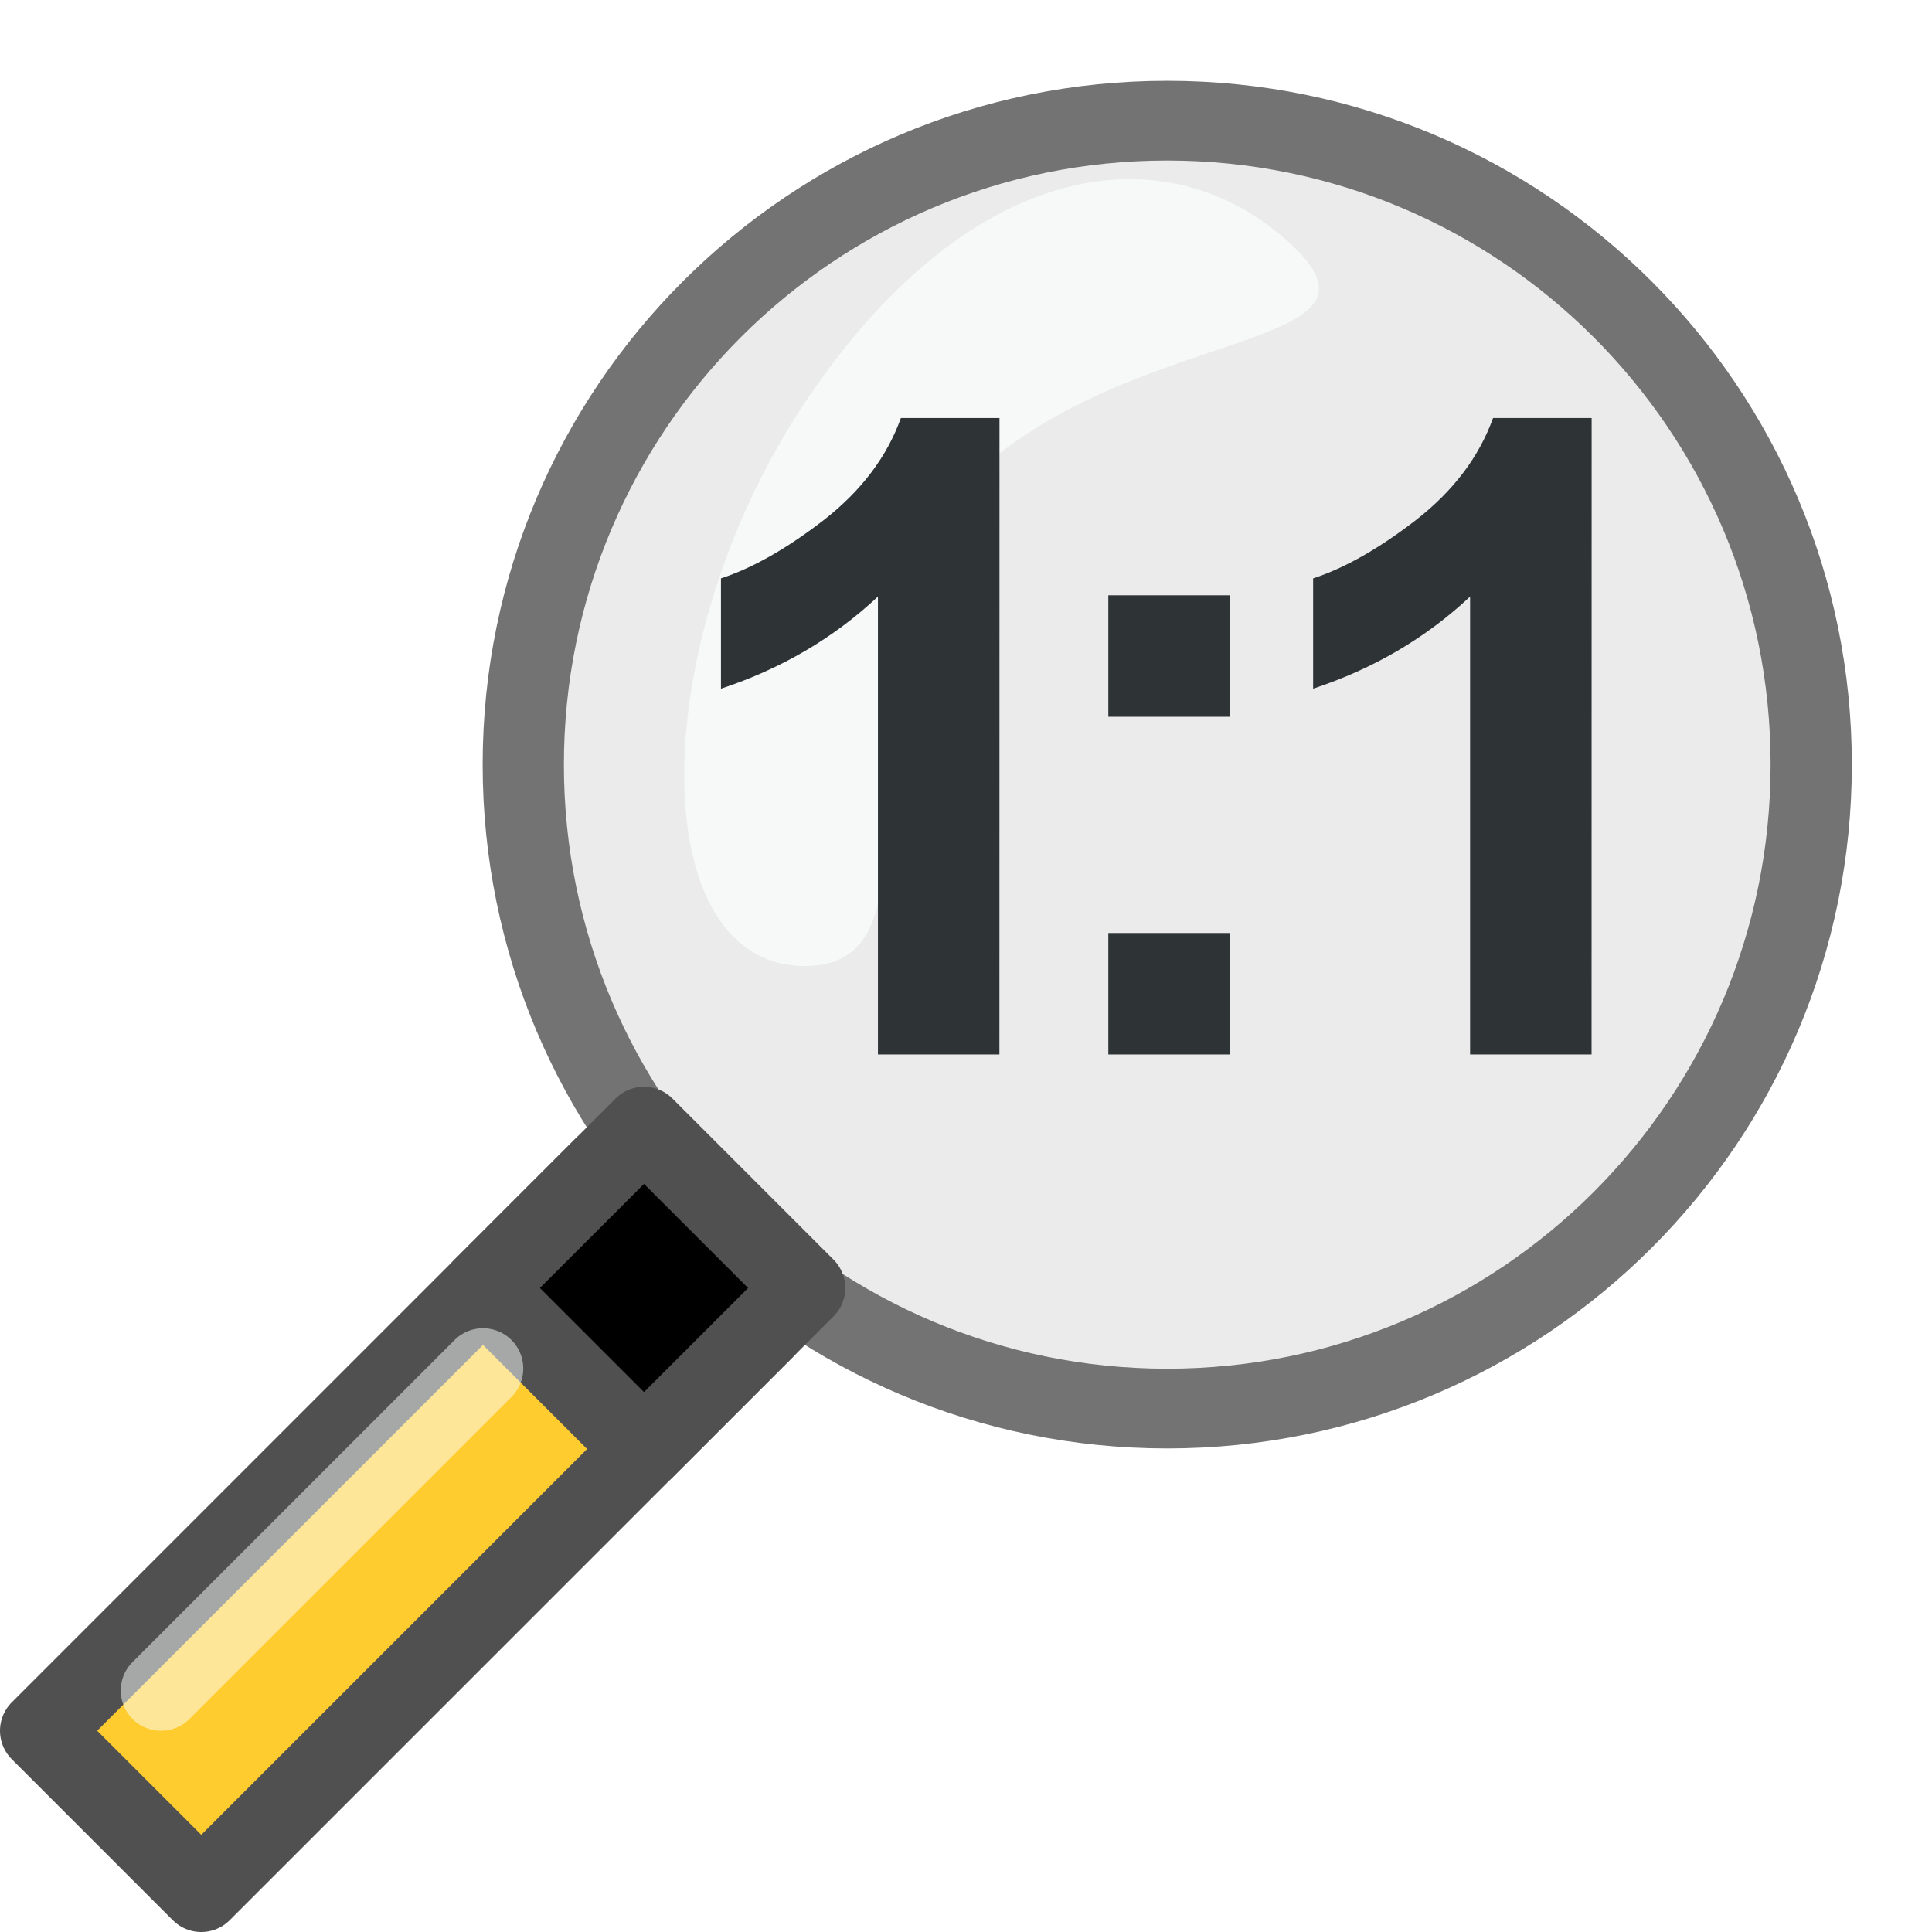
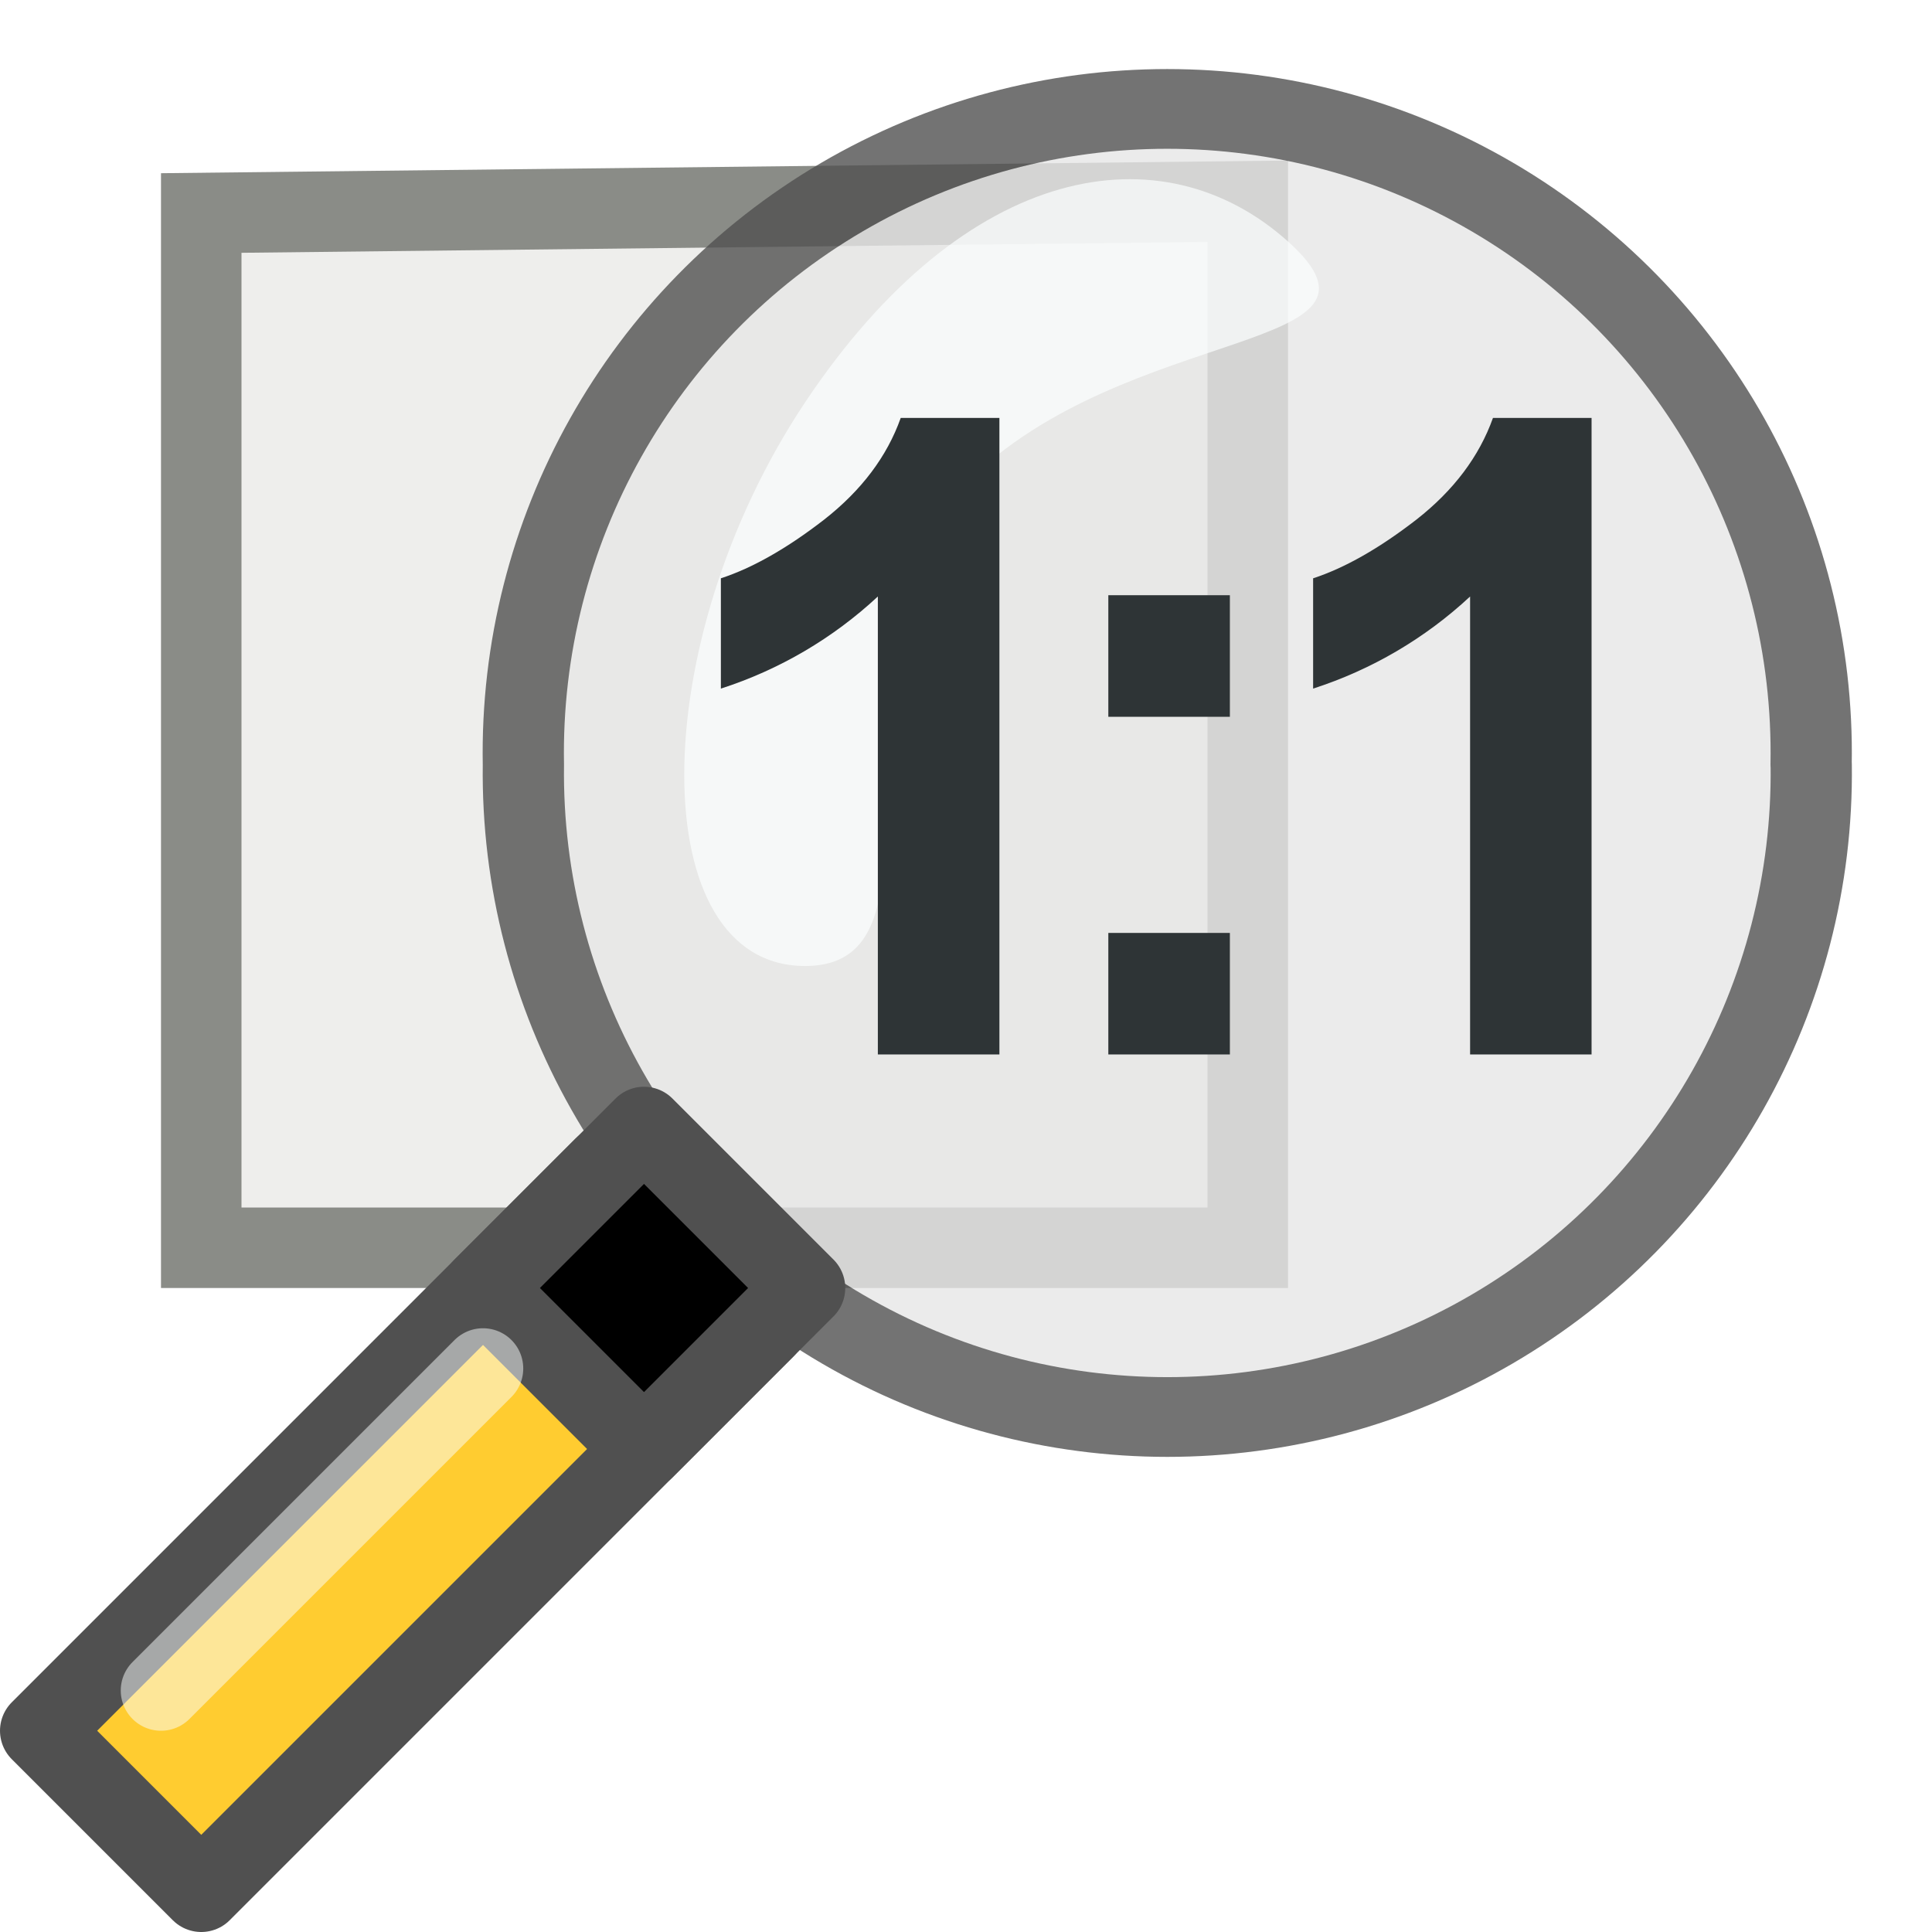
<svg xmlns="http://www.w3.org/2000/svg" height="24" width="24">
-   <g transform="translate(0 -8)">
-     <path d="m7.5 22.5c0 2 2 2 2 2 0 0-7 7-7 7l-2-2z" fill="#ffcc30" fill-rule="evenodd" stroke="#505050" stroke-linejoin="round" />
-     <path d="m17.961 7a5.961 6.074 0 1 1 -11.922 0 5.961 6.074 0 1 1  11.922 0z" style="opacity:.8;fill:#e6e6e6;stroke:#505050;stroke-width:.752;stroke-linecap:round;stroke-linejoin:round;stroke-dashoffset:7" transform="matrix(1.342007 0 0 1.317036 -1.604085 8.279109)" />
-     <path d="m6 24l2-2 2 2-2 2z" fill-rule="evenodd" stroke="#505050" stroke-linejoin="round" />
-     <path d="m10 13c2-3 4.442-3.398 6-2 1.558 1.398-2 1-4 3-2 2 0 6-2 6-2 0-2-4 0-7z" fill="#fcffff" fill-rule="evenodd" opacity=".7" />
-     <path d="m2 29l4-4" opacity=".5" overflow="visible" stroke="#fcffff" stroke-linecap="round" stroke-linejoin="round" />
-     <g fill="#2e3436">
-       <path d="m12.415 21.099h-1.509v-5.688c-.551.516-1.201.897-1.95 1.144v-1.37c.394-.129.822-.372 1.284-.73.462-.362.779-.782.951-1.262h1.225z" />
-       <path d="m13.768 16.904v-1.509h1.509v1.509zm0 4.195v-1.509h1.509v1.509z" />
-       <path d="m19.771 21.099h-1.509v-5.688c-.551.516-1.201.897-1.95 1.144v-1.37c.394-.129.822-.372 1.284-.73.462-.362.779-.782.951-1.262h1.225z" />
-     </g>
+   <path d="M2.5 2.646l13-.146v13h-13V2.646z" opacity=".99" fill="#eeeeec" stroke="#898b86" stroke-dashoffset=".96" />
+   <path d="M7.5 14.5c0 2 2 2 2 2l-7 7-2-2z" fill="#ffcc30" fill-rule="evenodd" stroke="#505050" stroke-linejoin="round" />
+   <path d="M17.961 7A5.961 6.074 0 1 1 6.04 7 5.961 6.074 0 1 1 17.96 7z" transform="matrix(1.342 0 0 1.31704 -1.604 .28)" opacity=".8" fill="#e6e6e6" stroke="#505050" stroke-width=".752" stroke-linecap="round" stroke-linejoin="round" stroke-dashoffset="7" />
+   <path d="M6 16l2-2 2 2-2 2z" fill-rule="evenodd" stroke="#505050" stroke-linejoin="round" />
+   <path d="M10 5c2-3 4.442-3.398 6-2 1.558 1.398-2 1-4 3s0 6-2 6-2-4 0-7z" fill="#fcffff" fill-rule="evenodd" opacity=".7" />
+   <path d="M2 21l4-4" opacity=".5" overflow="visible" stroke="#fcffff" stroke-linecap="round" stroke-linejoin="round" />
+   <g fill="#2e3436">
+     <path d="M12.415 13.099h-1.51V7.41a5.203 5.203 0 0 1-1.95 1.144v-1.37c.394-.129.822-.372 1.284-.73.462-.362.78-.783.95-1.262h1.226zM13.768 8.904v-1.51h1.51v1.51zm0 4.195v-1.51h1.51v1.51zM19.771 13.099h-1.509V7.41a5.203 5.203 0 0 1-1.95 1.144v-1.37c.394-.129.822-.372 1.284-.73.462-.362.779-.783.95-1.262h1.225z" />
  </g>
</svg>
